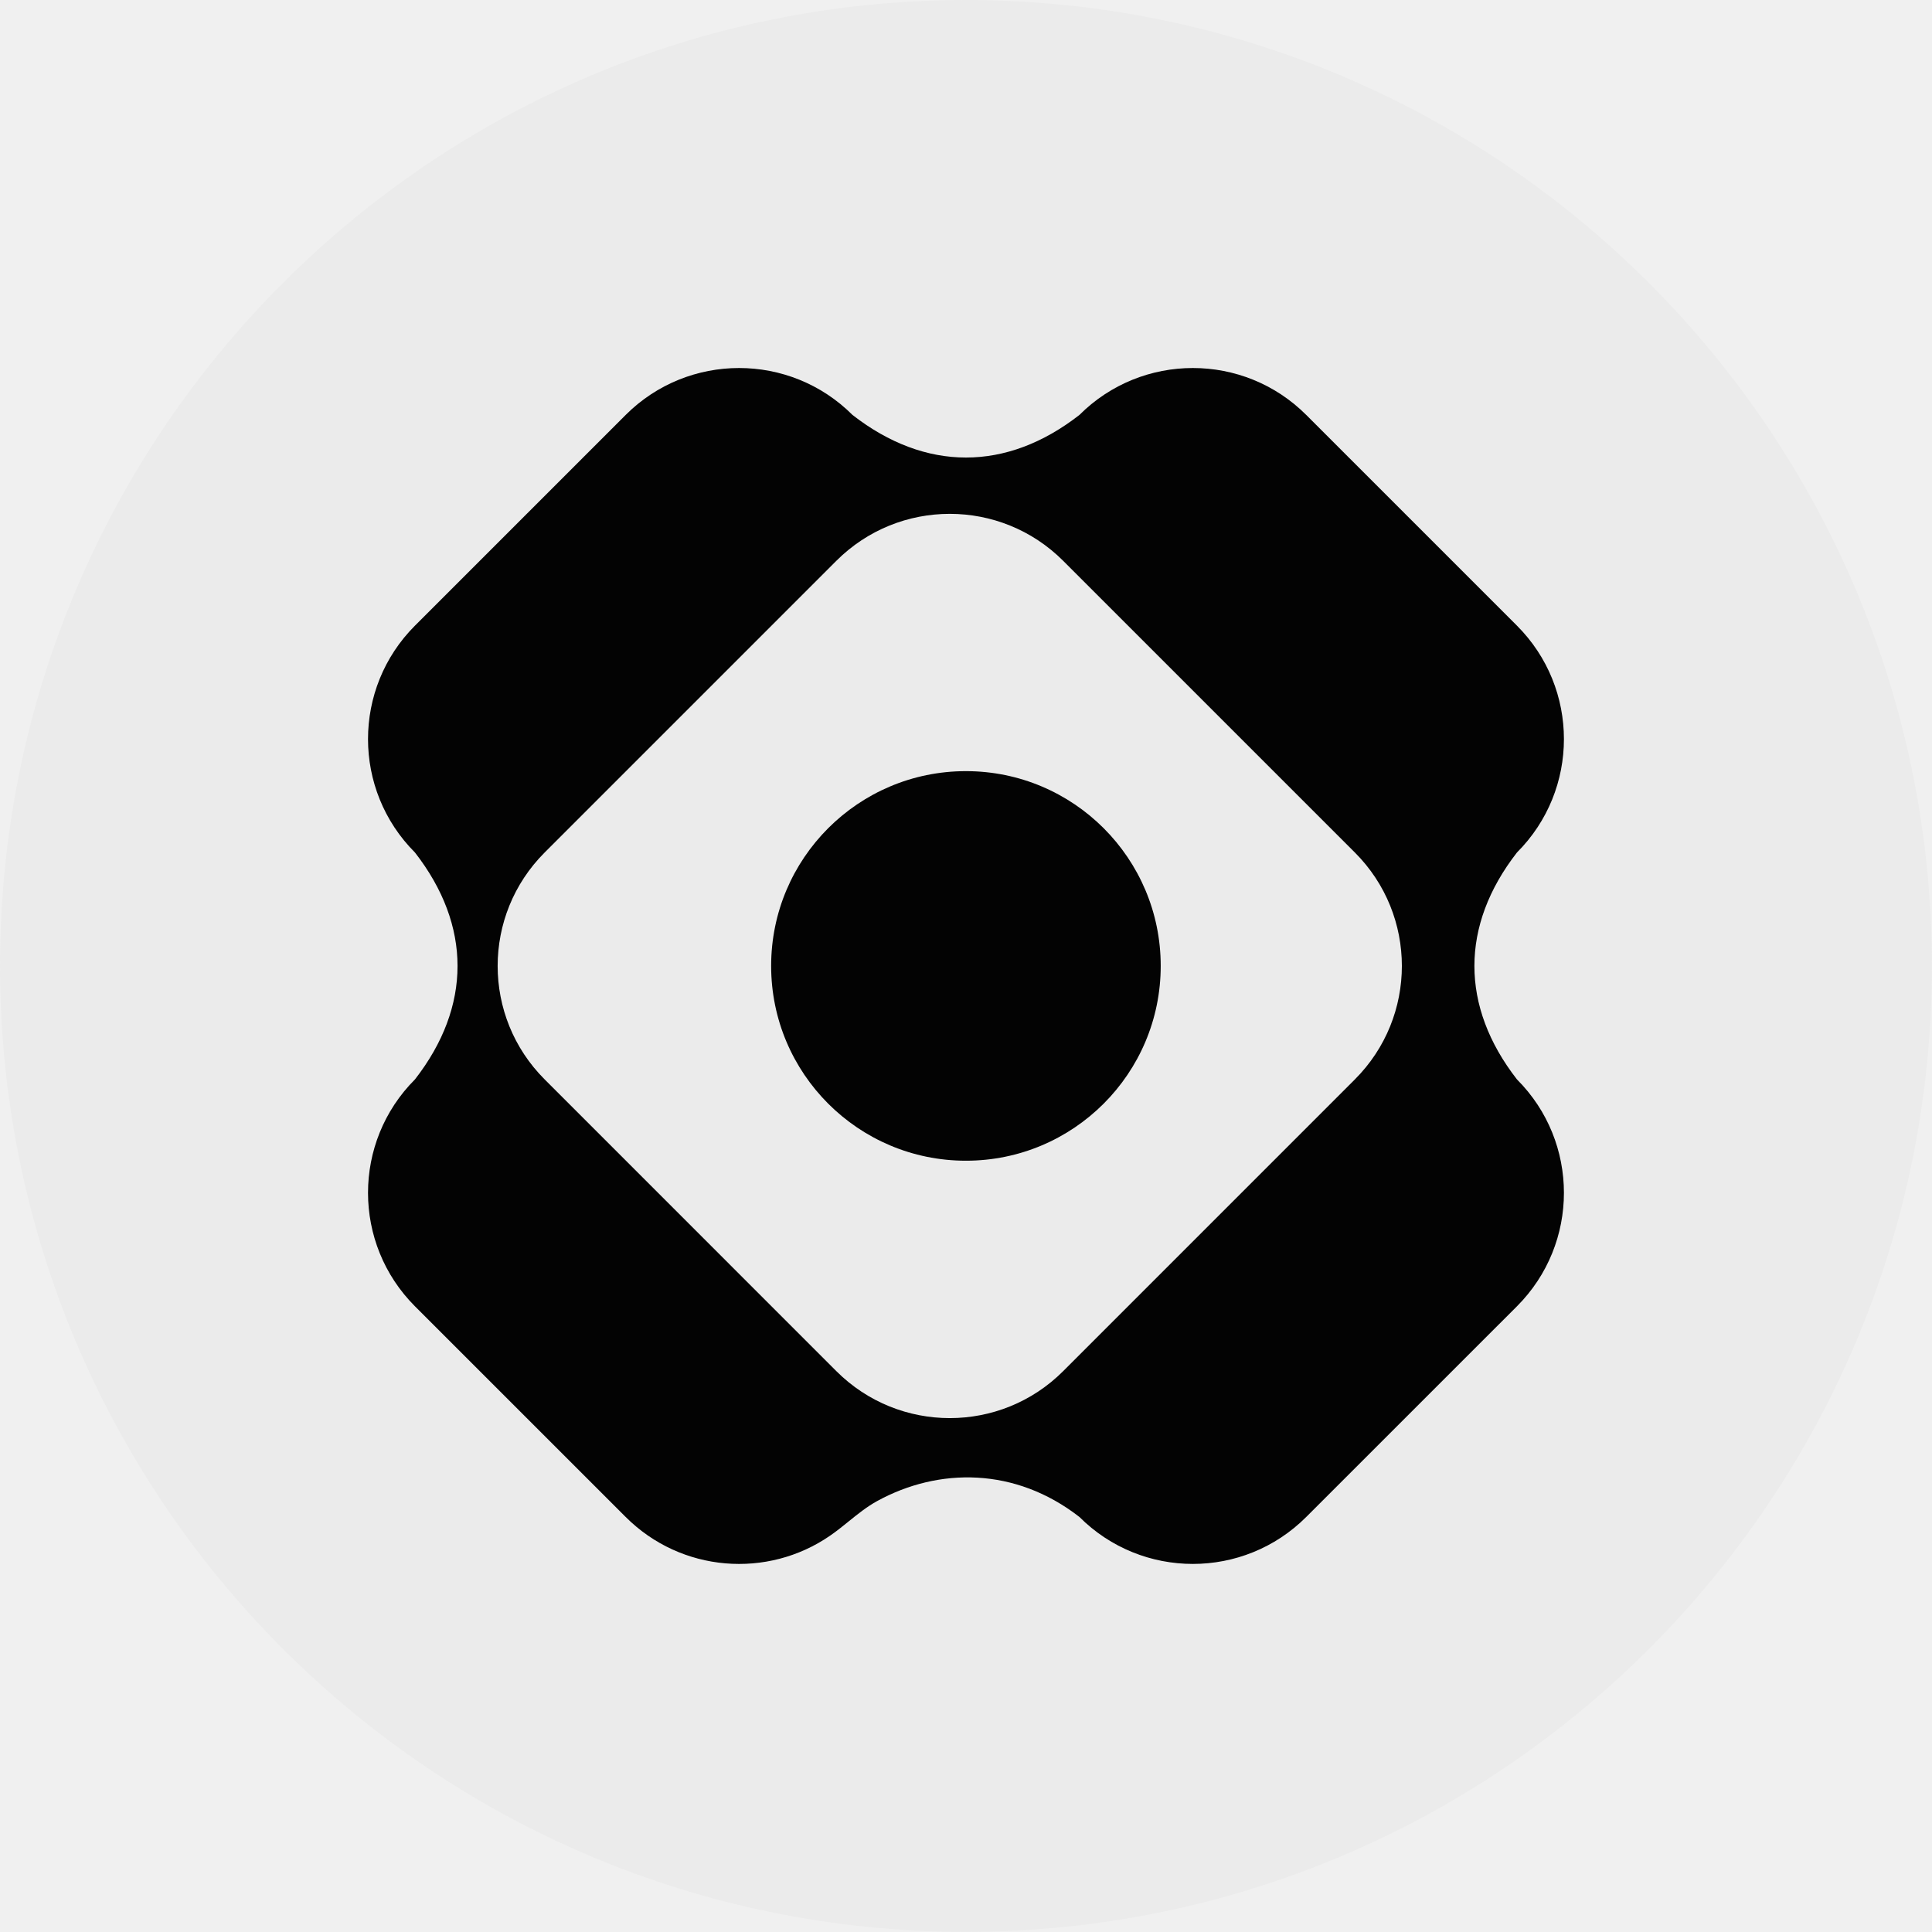
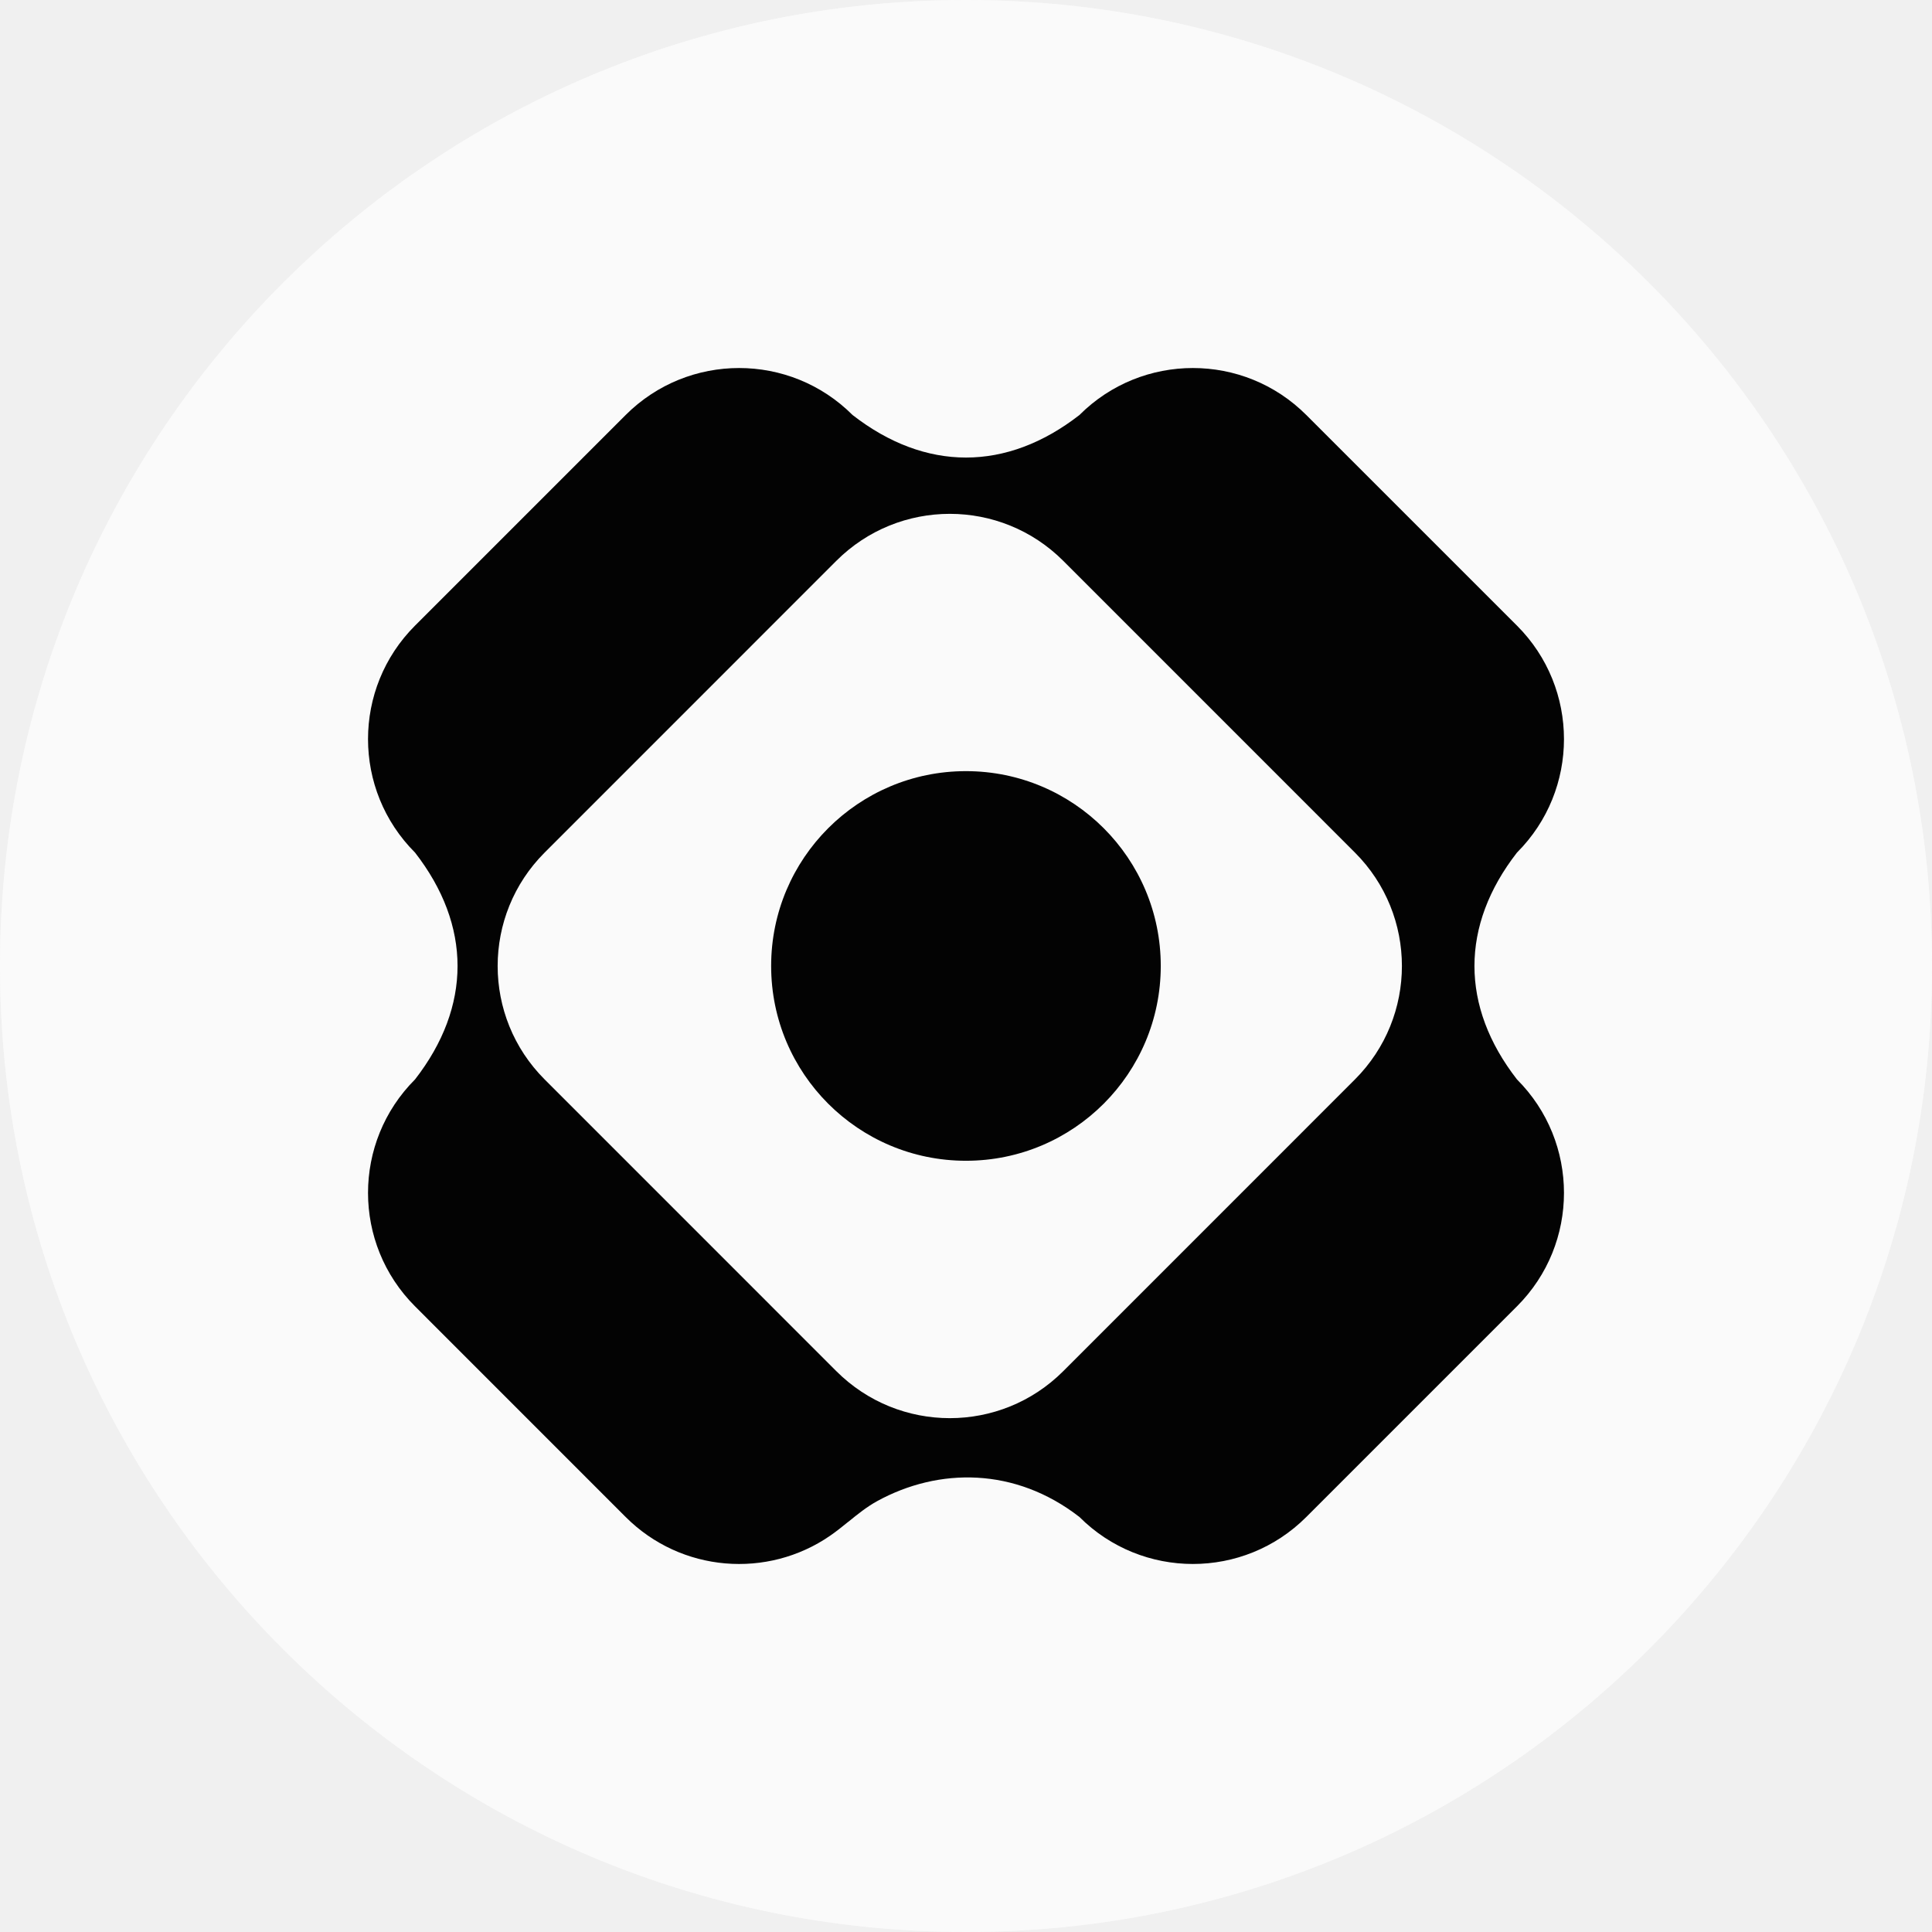
<svg xmlns="http://www.w3.org/2000/svg" width="42" height="42" viewBox="0 0 42 42" fill="none">
-   <g clip-path="url(#clip0_2736_274248)">
-     <path style="mix-blend-mode:multiply" d="M41.998 20.999C41.998 9.402 32.596 0 20.999 0C9.402 0 0 9.402 0 20.999C0 32.596 9.402 41.998 20.999 41.998C32.596 41.998 41.998 32.596 41.998 20.999Z" fill="url(#paint0_linear_2736_274248)" />
-     <path d="M20.998 25.233C23.337 25.233 25.233 23.337 25.233 20.998C25.233 18.66 23.337 16.764 20.998 16.764C18.66 16.764 16.764 18.66 16.764 20.998C16.764 23.337 18.66 25.233 20.998 25.233Z" fill="#030303" />
-     <path fill-rule="evenodd" clip-rule="evenodd" d="M32.977 18.533C34.339 17.171 34.339 14.963 32.977 13.601L28.397 9.021C27.036 7.66 24.827 7.66 23.465 9.021C21.88 10.255 20.119 10.255 18.533 9.021C17.171 7.66 14.963 7.66 13.601 9.021L9.021 13.601C7.66 14.963 7.66 17.171 9.021 18.533C10.255 20.119 10.255 21.88 9.021 23.465C7.66 24.827 7.66 27.035 9.021 28.398L13.601 32.977C14.81 34.186 16.686 34.322 18.044 33.385C18.181 33.291 18.311 33.186 18.441 33.081L18.444 33.078C18.644 32.917 18.844 32.755 19.068 32.632C20.408 31.898 22.073 31.894 23.465 32.977C24.827 34.339 27.036 34.339 28.397 32.977L32.977 28.398C34.339 27.035 34.339 24.827 32.977 23.465C31.744 21.88 31.744 20.119 32.977 18.533ZM18.181 12.192C19.543 10.83 21.751 10.83 23.113 12.192L29.454 18.533C30.816 19.895 30.816 22.104 29.454 23.465L23.113 29.807C21.751 31.169 19.543 31.169 18.181 29.807L11.84 23.465C10.478 22.104 10.478 19.895 11.84 18.533L18.181 12.192Z" fill="#030303" />
+   <g clip-path="url(#clip0_5244_238072)">
+     <rect width="42" height="42" rx="21" fill="white" />
+     <path style="mix-blend-mode:multiply" d="M42 21C42 9.402 32.598 0 21 0C9.402 0 0 9.402 0 21C0 32.598 9.402 42 21 42C32.598 42 42 32.598 42 21Z" fill="url(#paint0_linear_5244_238072)" />
+     <path d="M20.999 25.234C23.338 25.234 25.234 23.338 25.234 20.999C25.234 18.66 23.338 16.764 20.999 16.764C18.66 16.764 16.764 18.66 16.764 20.999C16.764 23.338 18.66 25.234 20.999 25.234Z" fill="#030303" />
+     <path fill-rule="evenodd" clip-rule="evenodd" d="M32.978 18.534C34.34 17.172 34.34 14.963 32.978 13.601L28.398 9.022C27.037 7.66 24.828 7.66 23.466 9.022C21.881 10.255 20.119 10.255 18.534 9.022C17.172 7.66 14.963 7.66 13.601 9.022L9.022 13.601C7.66 14.963 7.66 17.172 9.022 18.534C10.255 20.119 10.255 21.881 9.022 23.466C7.66 24.828 7.66 27.037 9.022 28.398L13.601 32.978C14.81 34.187 16.686 34.323 18.045 33.386C18.182 33.292 18.311 33.187 18.441 33.082L18.445 33.08C18.644 32.918 18.844 32.757 19.069 32.633C20.409 31.899 22.073 31.895 23.466 32.978C24.828 34.34 27.037 34.34 28.398 32.978L32.978 28.398C34.34 27.037 34.34 24.828 32.978 23.466C31.745 21.881 31.745 20.119 32.978 18.534ZM18.181 12.192C19.544 10.83 21.752 10.83 23.114 12.192L29.455 18.534C30.817 19.896 30.817 22.104 29.455 23.466L23.114 29.808C21.752 31.17 19.544 31.17 18.181 29.808L11.84 23.466C10.478 22.104 10.478 19.896 11.84 18.534L18.181 12.192Z" fill="#030303" />
  </g>
  <defs>
-     <linearGradient id="paint0_linear_2736_274248" x1="20.999" y1="15.115" x2="20.999" y2="44.48" gradientUnits="userSpaceOnUse">
+     <linearGradient id="paint0_linear_5244_238072" x1="21" y1="15.115" x2="21" y2="44.483" gradientUnits="userSpaceOnUse">
      <stop stop-color="#FAFAFA" />
      <stop offset="1" stop-color="#FAFAFA" />
    </linearGradient>
-     <clipPath id="clip0_2736_274248">
-       <rect width="42" height="42" fill="white" />
+     <clipPath id="clip0_5244_238072">
+       <rect width="42" height="42" rx="21" fill="white" />
    </clipPath>
  </defs>
</svg>
